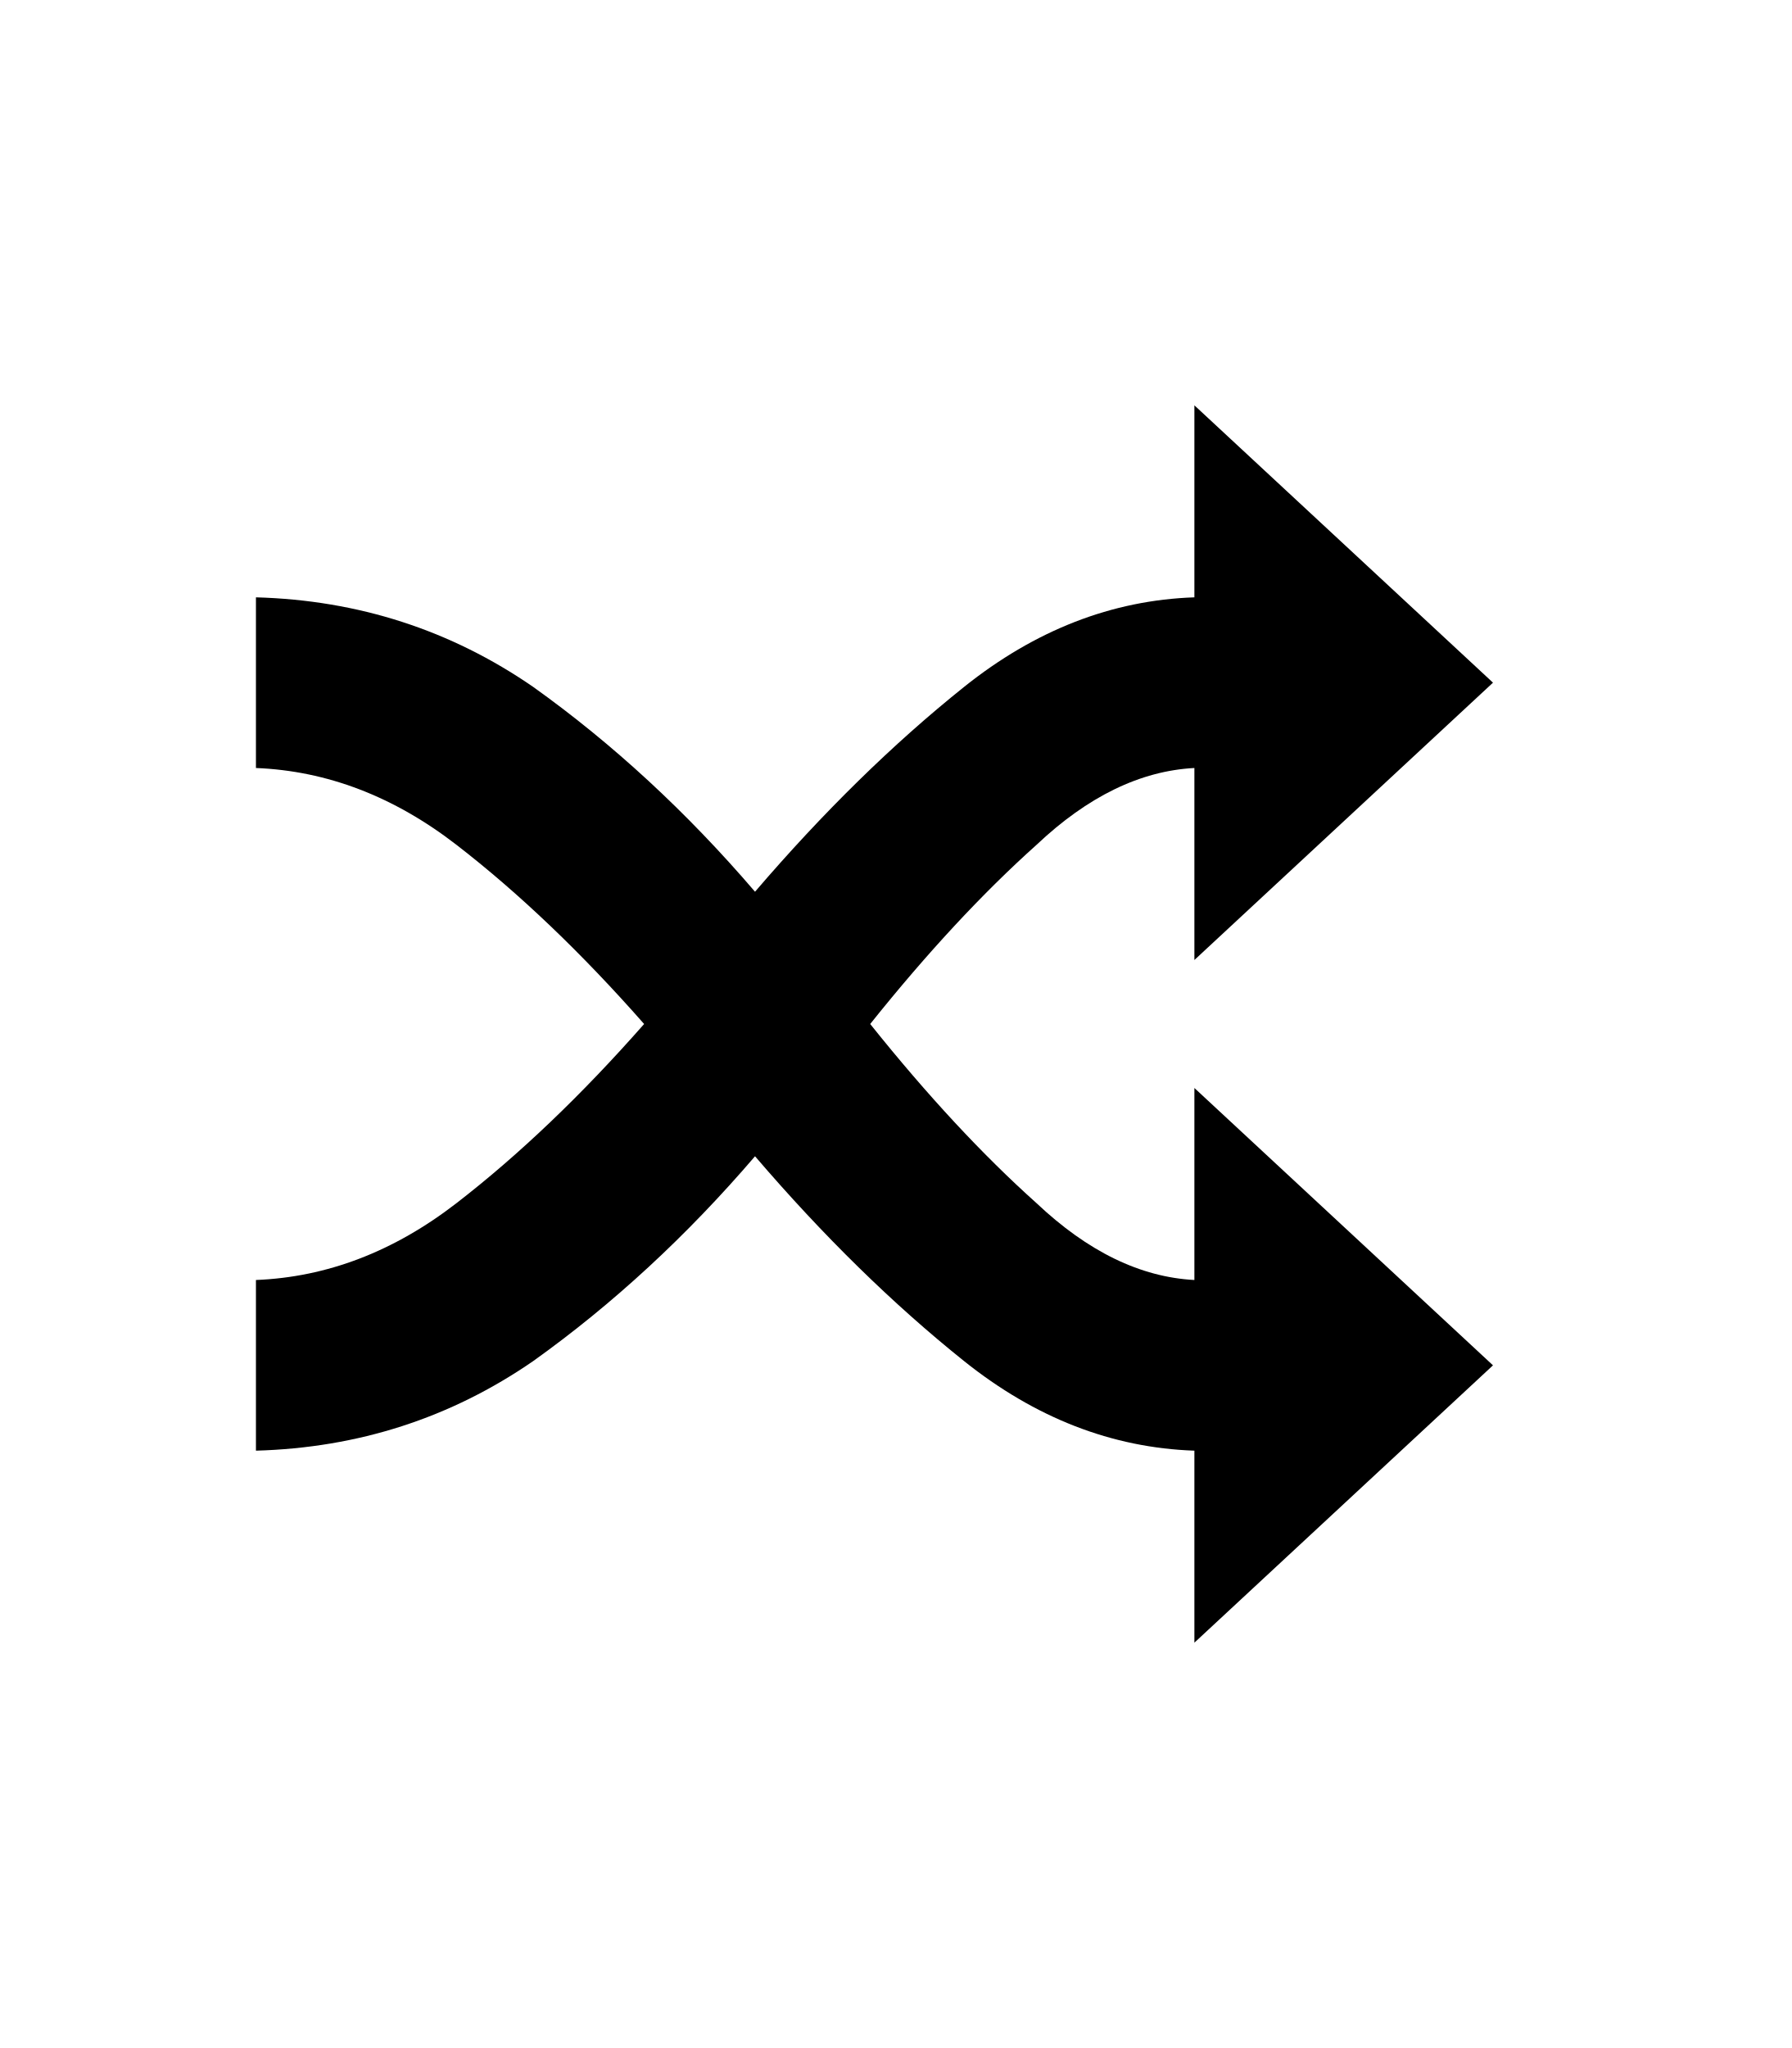
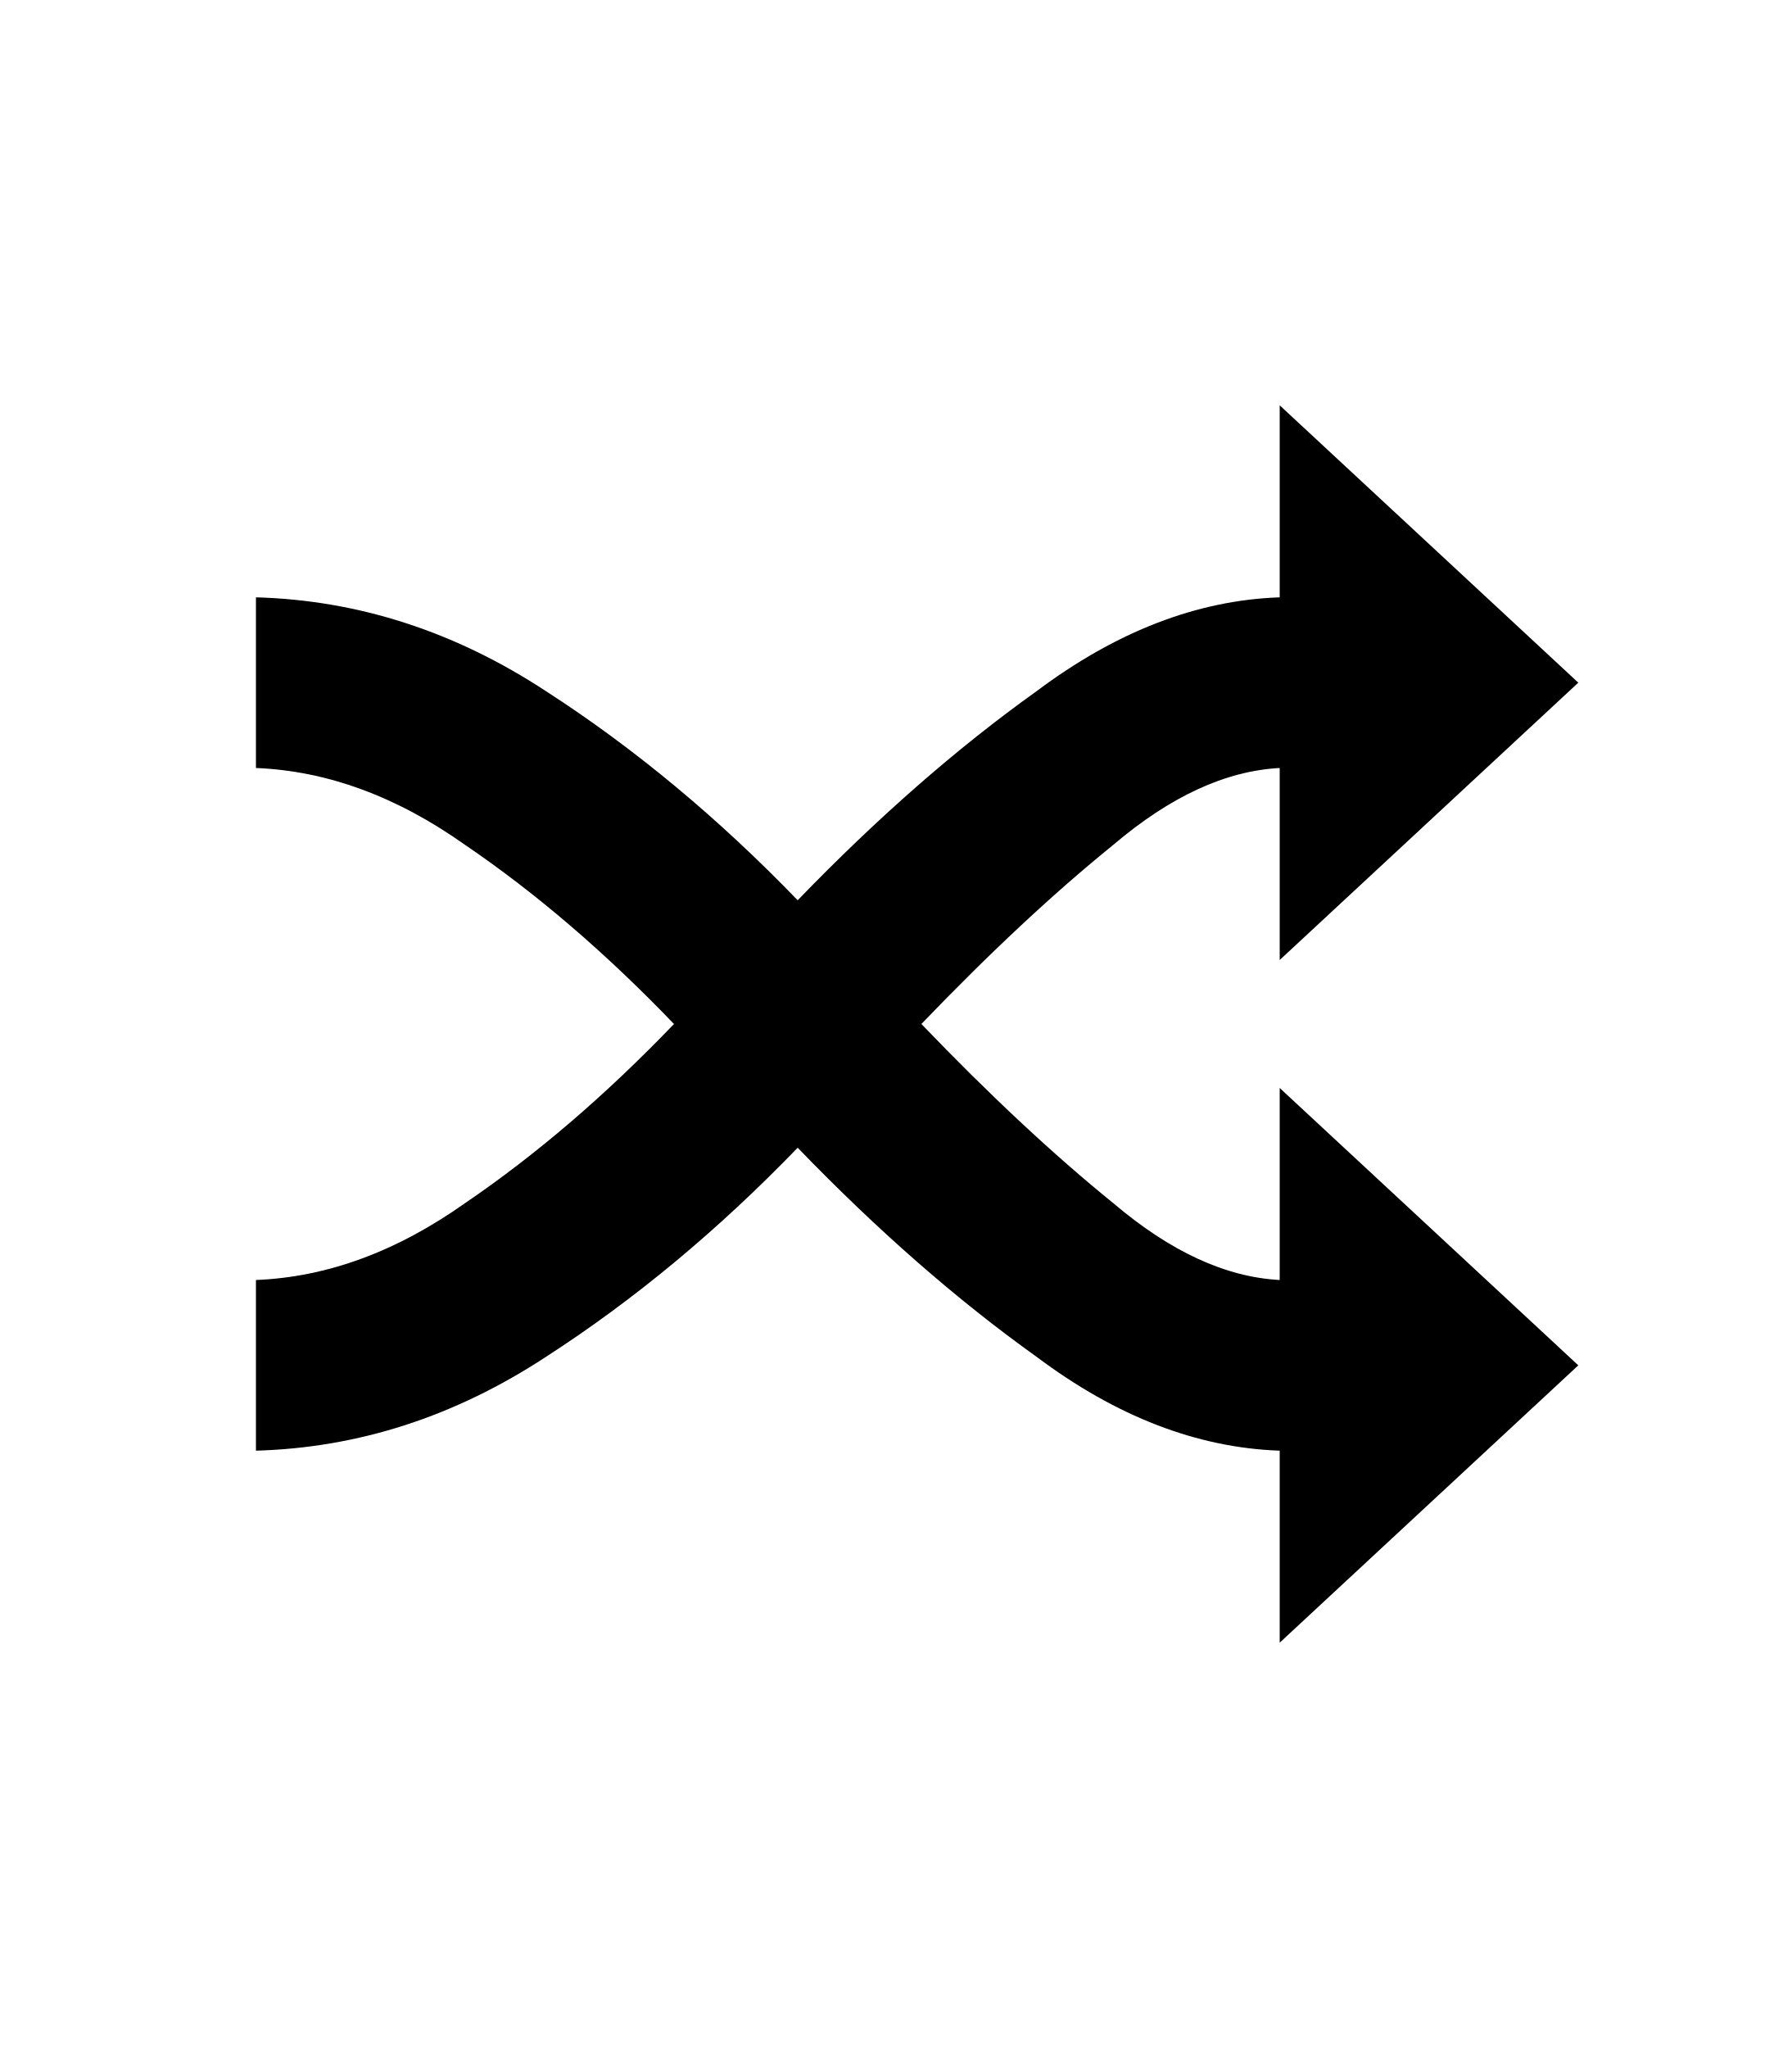
<svg xmlns="http://www.w3.org/2000/svg" width="420" height="480" viewBox="0 0 420 480">
-   <path d="M280 225l70-65-70-65 0 45q-29 1-54 21-25 20-49 48-24-28-52-48-29-20-65-21l0 40q25 1 47 18 22 17 44 42-22 25-44 42-22 17-47 18l0 40q36-1 65-21 28-20 52-48 24 28 49 48 25 20 54 21l0 45 70-65-70-65 0 45q-19-1-37-18-19-17-39-42 20-25 39-42 18-17 37-18l0 45z" />
+   <path d="M300 225l70-65-70-65 0 45q-29 1-57 22-28 20-56 49-28-29-59-49-32-21-68-22l0 40q25 1 49 18 25 17 49 42-24 25-49 42-24 17-49 18l0 40q36-1 68-22 31-20 59-49 28 29 56 49 28 21 57 22l0 45 70-65-70-65 0 45q-19-1-39-18-21-17-45-42 24-25 45-42 20-17 39-18l0 45z" />
</svg>
